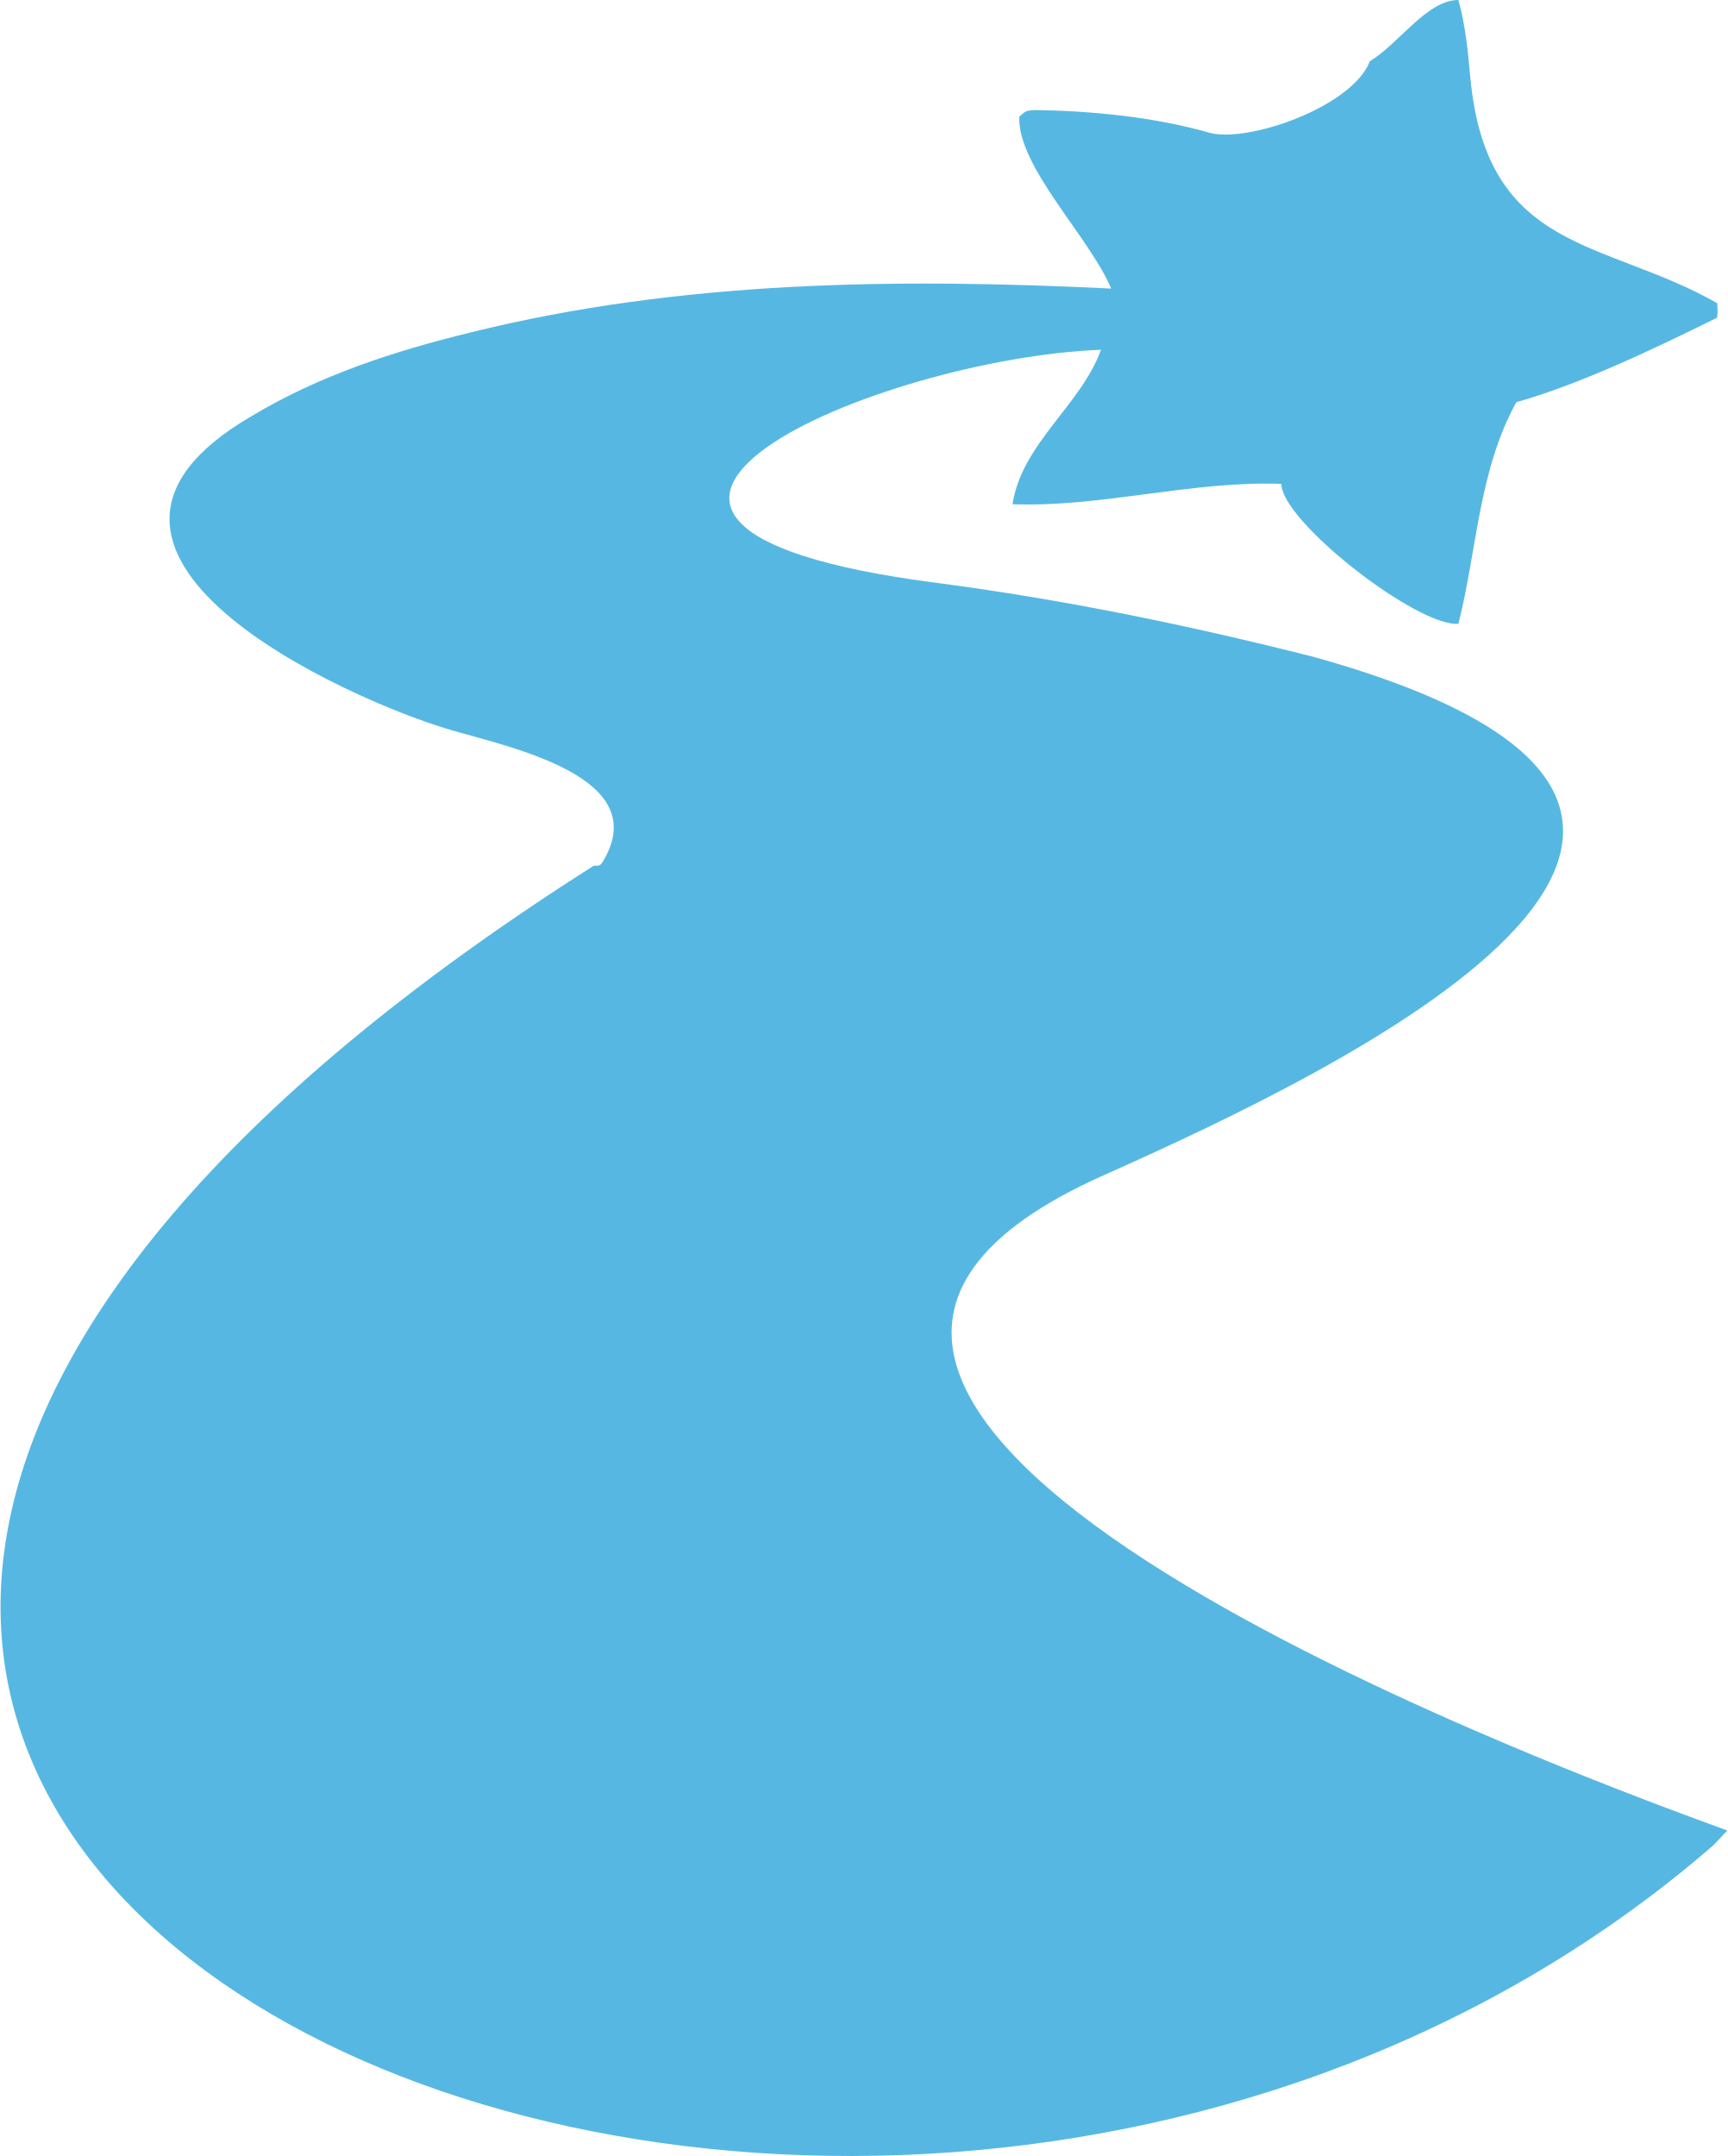
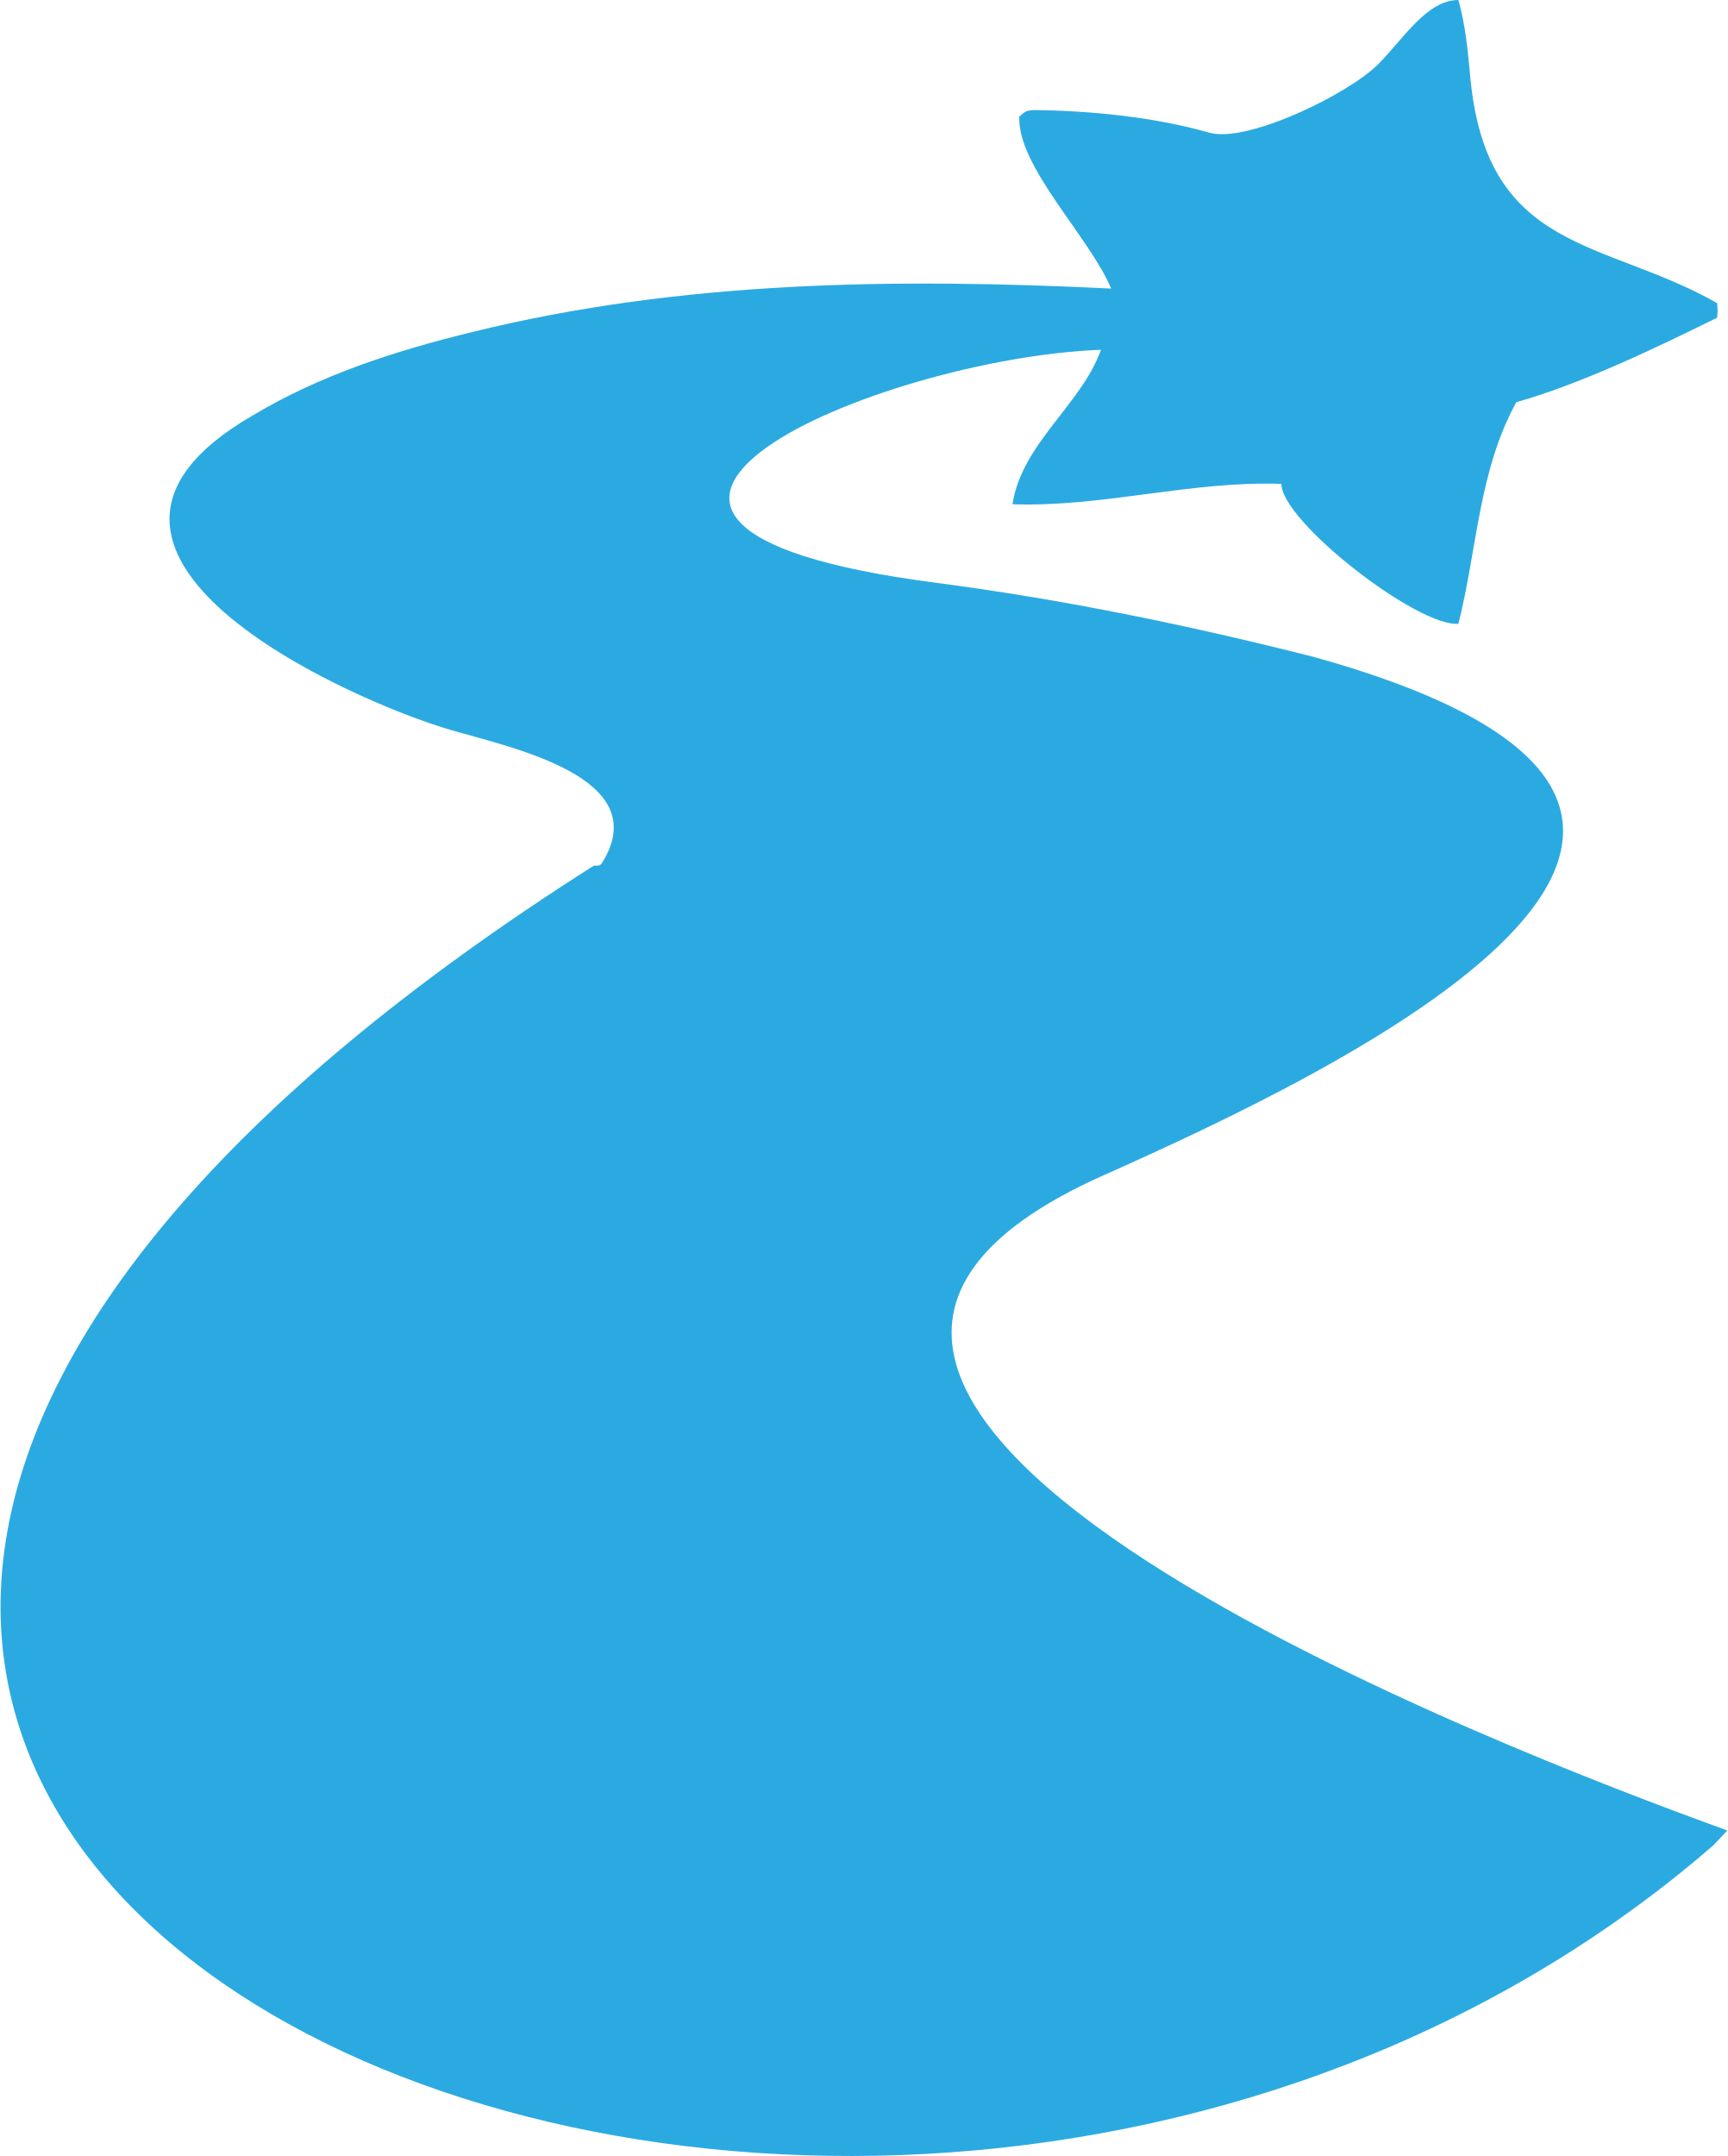
<svg xmlns="http://www.w3.org/2000/svg" width="2997" height="3740" viewBox="0 0 2997 3740" fill="none">
-   <path d="M2530.26 0C2542.71 44.401 2546.7 89.251 2550.93 134.624C2579.78 440.099 2784.28 414.661 2979.11 525.855C2980.21 539.128 2980.21 539.128 2979.11 551.137C2867.55 606.143 2743.36 665.606 2630.66 697.77C2565.07 817.337 2562.9 952.837 2530.26 1082.05C2459.63 1087.98 2223.15 904.383 2223.15 839.346C2065.88 833.875 1913.26 880.082 1756.58 874.74C1773.03 768.833 1875.82 702.51 1910.13 606.756C1525.74 621.217 843.607 909.214 1622.27 1010.72C1845.74 1039.97 2060.2 1084.12 2278.15 1139.25C3264.99 1413.09 2313.85 1860.58 1915.67 2038.32C1020.18 2436.24 2657.62 3051.77 2978.74 3168.72C2987.69 3172.01 2987.69 3172.01 2996.82 3175.36C2988.83 3183.99 2980.68 3192.48 2972.6 3201.03C1428.7 4539.15 -1586.09 3162.99 1030.15 1501.72C1039.65 1501.72 1041.79 1502.03 1046.39 1493.82C1133.57 1348.29 889.388 1297.56 782.105 1266.29C601.02 1213.21 32.337 957.884 435.5 722.419C553.37 651.348 684.45 608.868 817.54 576.419C1180.53 486.479 1556.34 482.35 1927.85 500.574C1890.09 410.725 1764.9 289.064 1768.39 202.252C1780.2 192.14 1780.2 192.139 1793.12 190.908C1891.79 191.931 2003.53 202.99 2098.76 230.378C2165.6 248.185 2345.85 185.429 2376.7 106.182C2427.98 74.946 2475.73 0 2530.26 0Z" fill="#56B8E2" />
+   <path d="M2530.26 0C2542.71 44.401 2546.7 89.251 2550.93 134.624C2579.78 440.099 2784.28 414.661 2979.11 525.855C2980.21 539.128 2980.21 539.128 2979.11 551.137C2867.55 606.143 2743.36 665.606 2630.66 697.77C2565.07 817.337 2562.9 952.837 2530.26 1082.05C2459.63 1087.98 2223.15 904.383 2223.15 839.346C2065.88 833.875 1913.26 880.082 1756.58 874.74C1773.03 768.833 1875.82 702.51 1910.13 606.756C1525.74 621.217 843.607 909.214 1622.27 1010.72C1845.74 1039.97 2060.2 1084.12 2278.15 1139.25C3264.99 1413.09 2313.85 1860.58 1915.67 2038.32C1020.18 2436.24 2657.62 3051.77 2978.74 3168.72C2987.69 3172.01 2987.69 3172.01 2996.82 3175.36C2988.83 3183.99 2980.68 3192.48 2972.6 3201.03C1428.7 4539.15 -1586.09 3162.99 1030.15 1501.72C1039.65 1501.72 1041.79 1502.03 1046.39 1493.82C1133.57 1348.29 889.388 1297.56 782.105 1266.29C601.02 1213.21 32.337 957.884 435.5 722.419C553.37 651.348 684.45 608.868 817.54 576.419C1180.53 486.479 1556.34 482.35 1927.85 500.574C1890.09 410.725 1764.9 289.064 1768.39 202.252C1780.2 192.14 1780.2 192.139 1793.12 190.908C1891.79 191.931 2003.53 202.99 2098.76 230.378C2165.6 248.185 2340.5 162.586 2391.5 111C2435 67 2475.73 0 2530.26 0Z" fill="#2BAAE2" />
</svg>
